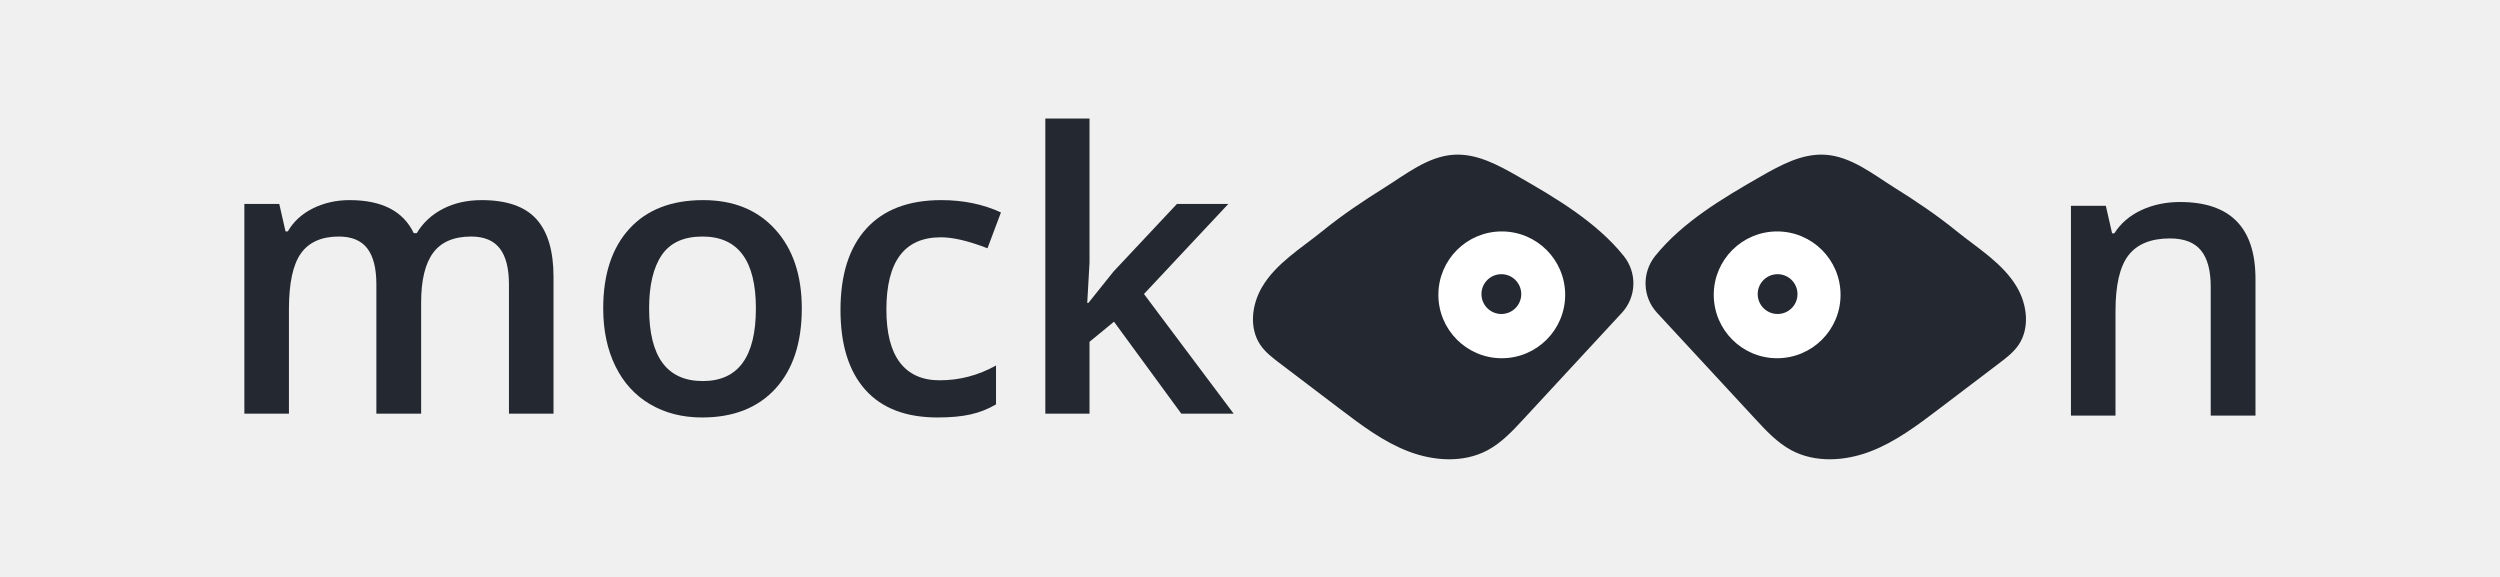
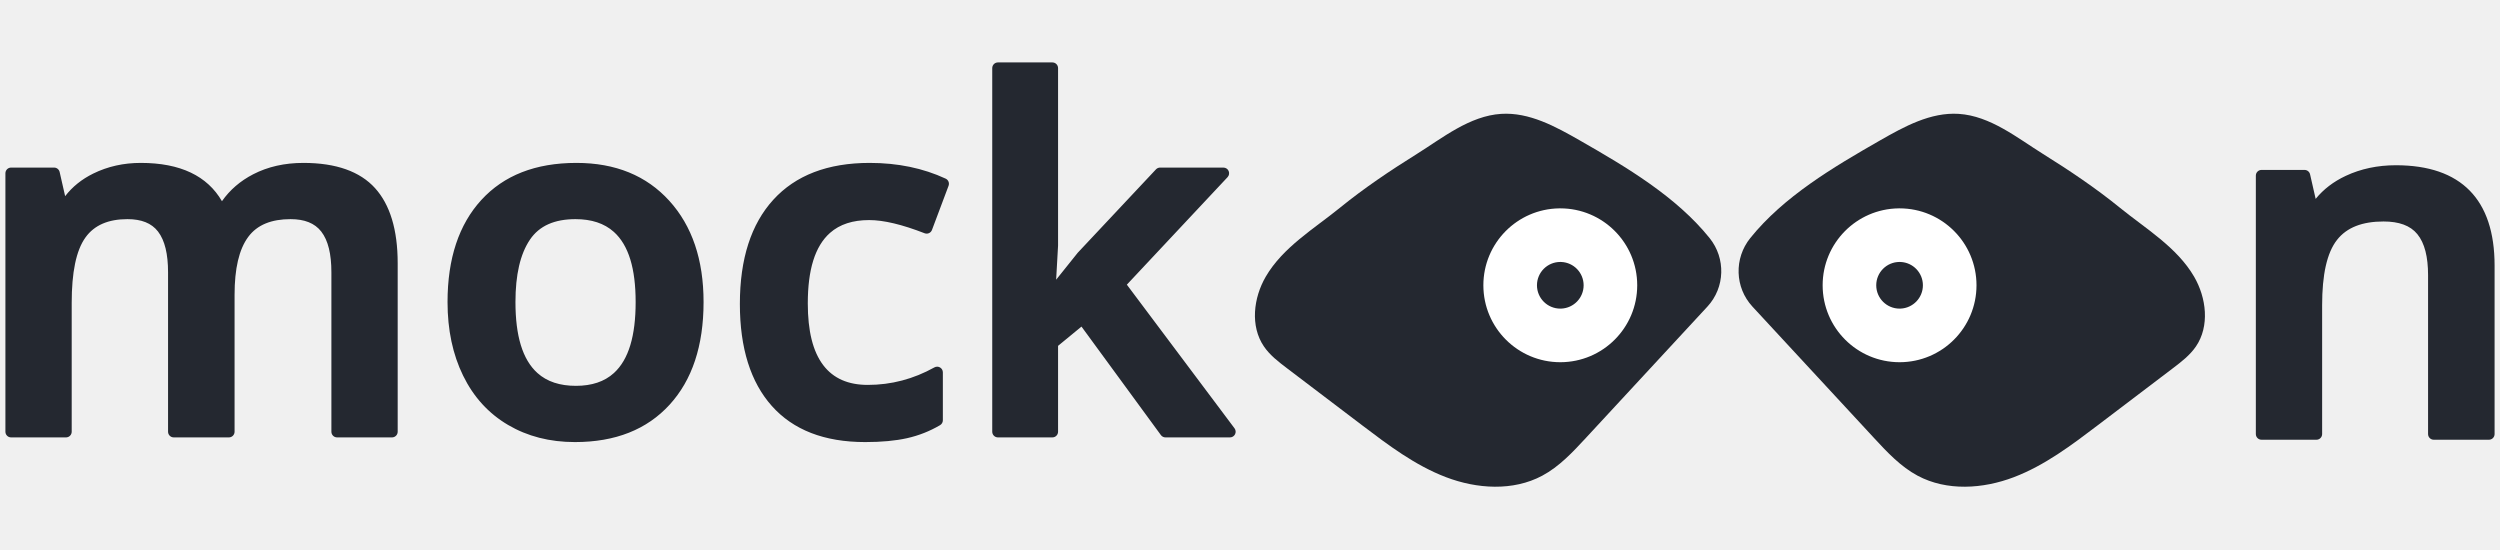
- <svg xmlns="http://www.w3.org/2000/svg" width="100%" height="100%" viewBox="0 0 5417 1250" version="1.1" xml:space="preserve" style="fill-rule:evenodd;clip-rule:evenodd;stroke-miterlimit:10;">
-   <g transform="matrix(1,0,0,1,-2404.99,-10215.3)">
-     <g id="Tutorials">
-         </g>
-     <g id="Sponsors">
-         </g>
-     <g id="Blogs">
-         </g>
-     <g id="Text-logo-eyes-inside" transform="matrix(4.16667,0,0,4.16667,2404.99,10215.3)">
-       <rect x="0" y="0" width="1300" height="300" style="fill:none;" />
-       <g id="Layer-1">
-         <g transform="matrix(1,0,0,1,1039.5,132.136)">
-           <path d="M0,56.231C-10.539,64.23 -21.078,72.228 -31.617,80.227C-42.734,88.665 -54.049,97.213 -67.09,102.185C-80.131,107.157 -95.374,108.147 -107.683,101.569C-114.883,97.721 -120.569,91.618 -126.113,85.627C-143.213,67.148 -160.313,48.668 -177.414,30.189C-184.885,22.115 -185.229,9.804 -178.326,1.239C-164.25,-16.227 -143.465,-28.575 -123.61,-39.933C-113.304,-45.828 -102.223,-51.916 -90.373,-51.169C-77.058,-50.331 -65.573,-40.987 -54.829,-34.28C-43.563,-27.249 -32.525,-19.842 -22.221,-11.465C-11.536,-2.78 1.773,5.126 9.002,17.552C14.209,26.502 15.611,38.424 9.786,46.984C7.249,50.711 3.592,53.505 0,56.231" style="fill:rgb(36,40,48);fill-rule:nonzero;" />
-         </g>
-         <g transform="matrix(1,0,0,1,1039.5,132.136)">
-           <path d="M0,56.231C-10.539,64.23 -21.078,72.228 -31.617,80.227C-42.734,88.665 -54.049,97.213 -67.09,102.185C-80.131,107.157 -95.374,108.147 -107.683,101.569C-114.883,97.721 -120.569,91.618 -126.113,85.627C-143.213,67.148 -160.313,48.668 -177.414,30.189C-184.885,22.115 -185.229,9.804 -178.326,1.239C-164.25,-16.227 -143.465,-28.575 -123.61,-39.933C-113.304,-45.828 -102.223,-51.916 -90.373,-51.169C-77.058,-50.331 -65.573,-40.987 -54.829,-34.28C-43.563,-27.249 -32.525,-19.842 -22.221,-11.465C-11.536,-2.78 1.773,5.126 9.002,17.552C14.209,26.502 15.611,38.424 9.786,46.984C7.249,50.711 3.592,53.505 0,56.231Z" style="fill:none;fill-rule:nonzero;stroke:rgb(36,40,48);stroke-width:1px;" />
-         </g>
-         <g transform="matrix(1,0,0,1,665.649,132.136)">
-           <path d="M0,56.231C10.539,64.23 21.078,72.228 31.617,80.227C42.734,88.665 54.049,97.213 67.09,102.185C80.131,107.157 95.374,108.147 107.683,101.569C114.883,97.721 120.569,91.618 126.113,85.627C143.213,67.148 160.313,48.668 177.413,30.189C184.885,22.115 185.229,9.804 178.326,1.239C164.25,-16.227 143.465,-28.575 123.61,-39.933C113.304,-45.828 102.223,-51.916 90.373,-51.169C77.058,-50.331 65.573,-40.987 54.829,-34.28C43.563,-27.249 32.525,-19.842 22.221,-11.465C11.536,-2.78 -1.773,5.126 -9.002,17.552C-14.209,26.502 -15.611,38.424 -9.786,46.984C-7.249,50.711 -3.592,53.505 0,56.231" style="fill:rgb(36,40,48);fill-rule:nonzero;" />
-         </g>
-         <g transform="matrix(1,0,0,1,665.649,132.136)">
-           <path d="M0,56.231C10.539,64.23 21.078,72.228 31.617,80.227C42.734,88.665 54.049,97.213 67.09,102.185C80.131,107.157 95.374,108.147 107.683,101.569C114.883,97.721 120.569,91.618 126.113,85.627C143.213,67.148 160.313,48.668 177.413,30.189C184.885,22.115 185.229,9.804 178.326,1.239C164.25,-16.227 143.465,-28.575 123.61,-39.933C113.304,-45.828 102.223,-51.916 90.373,-51.169C77.058,-50.331 65.573,-40.987 54.829,-34.28C43.563,-27.249 32.525,-19.842 22.221,-11.465C11.536,-2.78 -1.773,5.126 -9.002,17.552C-14.209,26.502 -15.611,38.424 -9.786,46.984C-7.249,50.711 -3.592,53.505 0,56.231Z" style="fill:none;fill-rule:nonzero;stroke:rgb(36,40,48);stroke-width:1px;" />
-         </g>
-         <g transform="matrix(0,-1,-1,0,780.97,120.852)">
-           <path d="M-32.47,-32.47C-50.402,-32.47 -64.939,-17.933 -64.939,-0.001C-64.939,17.932 -50.402,32.47 -32.47,32.47C-14.538,32.47 -0.001,17.932 -0.001,-0.001C-0.001,-17.933 -14.538,-32.47 -32.47,-32.47" style="fill:white;fill-rule:nonzero;" />
-         </g>
-         <g transform="matrix(0,-1,-1,0,780.97,120.852)">
-           <ellipse cx="-32.47" cy="0" rx="32.469" ry="32.47" style="fill:none;stroke:white;stroke-width:1px;" />
-         </g>
-         <g transform="matrix(0,-1,-1,0,924.175,120.852)">
-           <path d="M-32.47,-32.47C-50.402,-32.47 -64.939,-17.933 -64.939,-0.001C-64.939,17.932 -50.402,32.47 -32.47,32.47C-14.538,32.47 -0.001,17.932 -0.001,-0.001C-0.001,-17.933 -14.538,-32.47 -32.47,-32.47" style="fill:white;fill-rule:nonzero;" />
-         </g>
-         <g transform="matrix(0,-1,-1,0,924.175,120.852)">
-           <ellipse cx="-32.47" cy="0" rx="32.469" ry="32.47" style="fill:none;stroke:white;stroke-width:1px;" />
-         </g>
-         <g transform="matrix(0,-1,-1,0,780.753,143.088)">
-           <path d="M-9.848,-9.848C-15.287,-9.848 -19.696,-5.438 -19.696,0C-19.696,5.438 -15.287,9.848 -9.848,9.848C-4.408,9.848 0,5.438 0,0C0,-5.438 -4.408,-9.848 -9.848,-9.848" style="fill:rgb(36,40,48);fill-rule:nonzero;" />
-         </g>
-         <g transform="matrix(0,-1,-1,0,780.753,143.088)">
-           <ellipse cx="-9.848" cy="0" rx="9.848" ry="9.848" style="fill:none;stroke:rgb(36,40,48);stroke-width:1px;" />
-         </g>
-         <g transform="matrix(0,-1,-1,0,924.407,143.088)">
-           <path d="M-9.848,-9.848C-15.287,-9.848 -19.696,-5.438 -19.696,0C-19.696,5.438 -15.287,9.848 -9.848,9.848C-4.408,9.848 0,5.438 0,0C0,-5.438 -4.408,-9.848 -9.848,-9.848" style="fill:rgb(36,40,48);fill-rule:nonzero;" />
-         </g>
-         <g transform="matrix(0,-1,-1,0,924.407,143.088)">
-           <ellipse cx="-9.848" cy="0" rx="9.848" ry="9.848" style="fill:none;stroke:rgb(36,40,48);stroke-width:1px;" />
-         </g>
-         <g transform="matrix(1,0,0,1,219.003,104.067)">
-           <path d="M0,111.061L-23.277,111.061L-23.277,43.793C-23.277,35.443 -24.855,29.213 -28.012,25.103C-31.168,20.994 -36.1,18.938 -42.807,18.938C-51.75,18.938 -58.309,21.848 -62.484,27.667C-66.66,33.486 -68.747,43.169 -68.747,56.714L-68.747,111.061L-91.926,111.061L-91.926,1.973L-73.777,1.973L-70.522,16.275L-69.339,16.275C-66.315,11.081 -61.926,7.07 -56.172,4.242C-50.418,1.415 -44.089,0 -37.185,0C-20.417,0 -9.306,5.721 -3.847,17.163L-2.269,17.163C0.952,11.771 5.489,7.563 11.343,4.538C17.194,1.514 23.901,0 31.464,0C44.483,0 53.968,3.289 59.92,9.864C65.87,16.44 68.846,26.468 68.846,39.947L68.846,111.061L45.667,111.061L45.667,43.793C45.667,35.443 44.072,29.213 40.883,25.103C37.693,20.994 32.746,18.938 26.039,18.938C17.029,18.938 10.438,21.749 6.264,27.371C2.087,32.993 0,41.623 0,53.262L0,111.061Z" style="fill:rgb(36,40,48);fill-rule:nonzero;" />
-         </g>
-         <g transform="matrix(1,0,0,1,337.56,160.782)">
-           <path d="M0,-0.395C0,24.79 9.304,37.381 27.913,37.381C46.323,37.381 55.53,24.79 55.53,-0.395C55.53,-25.315 46.259,-37.777 27.716,-37.777C17.983,-37.777 10.932,-34.554 6.559,-28.111C2.186,-21.666 0,-12.428 0,-0.395M79.399,-0.395C79.399,17.425 74.828,31.333 65.689,41.327C56.549,51.322 43.825,56.319 27.519,56.319C17.325,56.319 8.317,54.018 0.493,49.415C-7.333,44.813 -13.35,38.204 -17.557,29.589C-21.766,20.976 -23.869,10.981 -23.869,-0.395C-23.869,-18.082 -19.332,-31.891 -10.258,-41.821C-1.184,-51.749 11.604,-56.714 28.11,-56.714C43.892,-56.714 56.384,-51.635 65.591,-41.476C74.796,-31.316 79.399,-17.622 79.399,-0.395" style="fill:rgb(36,40,48);fill-rule:nonzero;" />
-         </g>
-         <g transform="matrix(1,0,0,1,487.581,104.068)">
-           <path d="M0,113.033C-16.506,113.033 -29.047,108.217 -37.629,98.583C-46.209,88.951 -50.5,75.126 -50.5,57.108C-50.5,38.762 -46.012,24.658 -37.037,14.795C-28.061,4.931 -15.091,0 1.874,0C13.38,0 23.736,2.137 32.943,6.411L25.94,25.053C16.142,21.24 8.054,19.332 1.677,19.332C-17.196,19.332 -26.631,31.858 -26.631,56.911C-26.631,69.141 -24.28,78.331 -19.578,84.479C-14.878,90.628 -7.989,93.701 1.085,93.701C11.407,93.701 21.172,91.137 30.379,86.008L30.379,106.227C26.236,108.661 21.813,110.404 17.113,111.455C12.411,112.506 6.707,113.033 0,113.033" style="fill:rgb(36,40,48);fill-rule:nonzero;" />
-         </g>
-         <g transform="matrix(1,0,0,1,565.994,119.257)">
-           <path d="M0,38.269L13.118,21.896L46.062,-13.217L72.791,-13.217L28.899,33.633L75.553,95.871L48.33,95.871L13.315,48.034L0.592,58.489L0.592,95.871L-22.39,95.871L-22.39,-57.602L0.592,-57.602L0.592,17.26L-0.592,38.269L0,38.269Z" style="fill:rgb(36,40,48);fill-rule:nonzero;" />
-         </g>
-         <g transform="matrix(1,0,0,1,1172.92,105.053)">
-           <path d="M0,111.061L-23.277,111.061L-23.277,43.991C-23.277,35.575 -24.971,29.294 -28.356,25.152C-31.744,21.009 -37.12,18.938 -44.483,18.938C-54.282,18.938 -61.448,21.832 -65.985,27.618C-70.522,33.405 -72.791,43.103 -72.791,56.714L-72.791,111.061L-95.97,111.061L-95.97,1.973L-77.821,1.973L-74.566,16.275L-73.383,16.275C-70.096,11.081 -65.428,7.07 -59.377,4.242C-53.328,1.415 -46.621,0 -39.256,0C-13.086,0 0,13.316 0,39.947L0,111.061Z" style="fill:rgb(36,40,48);fill-rule:nonzero;" />
-         </g>
-       </g>
-     </g>
-   </g>
+ <svg xmlns="http://www.w3.org/2000/svg" xml:space="preserve" style="fill-rule:evenodd;clip-rule:evenodd;stroke-linejoin:round;stroke-miterlimit:2" viewBox="0 0 4620 1015">
+   <path d="M0 0h4620v1014.82H0z" style="fill:none" />
+   <path d="M120.38 362.526c13.37-17.387 30.702-31.344 52.034-41.829 26.599-13.068 55.849-19.649 87.764-19.649 73.183 0 122.93 24.06 149.993 70.768 14.536-20.784 33.74-37.371 57.651-49.727 27.026-13.968 57.987-21.041 92.92-21.041 60.672 0 104.639 16.001 132.378 46.643l.001.002c27.479 30.37 41.797 76.511 41.797 138.761V797.81c0 5.803-4.705 10.507-10.508 10.507H622.926c-5.803 0-10.508-4.704-10.508-10.507V503.293c0-33.621-5.898-58.838-18.738-75.387-12.137-15.633-31.174-22.927-56.69-22.927-35.499 0-61.698 10.527-78.144 32.678l-.002.003c-17.257 23.226-25.352 59.006-25.352 107.09v253.06c0 5.803-4.705 10.507-10.508 10.507H321.071c-5.803 0-10.508-4.704-10.508-10.507V503.293c0-33.641-5.837-58.871-18.556-75.429-11.993-15.614-30.957-22.885-56.443-22.885-35.175 0-61.193 10.948-77.614 33.836-17.384 24.223-25.451 64.664-25.451 121.049V797.81c0 5.803-4.704 10.507-10.507 10.507H20.508c-5.803 0-10.508-4.704-10.508-10.507V320.194c0-5.804 4.705-10.508 10.508-10.508h79.461c4.905 0 9.157 3.393 10.246 8.176l10.165 44.664ZM1300.19 558.138c0 81.103-21.18 144.276-62.78 189.761-41.9 45.825-100.11 69.056-174.87 69.056-46.65 0-87.848-10.614-123.652-31.678-36.032-21.189-63.772-51.584-83.142-91.249-19.078-39.04-28.702-84.325-28.702-135.89 0-80.518 21.035-143.257 62.344-188.463 41.595-45.51 100.078-68.624 175.742-68.624 72.42 0 129.64 23.552 171.89 70.168 41.9 46.255 63.17 108.492 63.17 186.919Zm-347.626 0c0 62.31 12.903 106.208 40.526 131.13 17.77 16.032 41.56 23.756 71.18 23.756 29.25 0 52.75-7.714 70.3-23.719 27.34-24.929 40.1-68.838 40.1-131.167 0-61.601-12.84-105.011-40.34-129.654-17.71-15.866-41.41-23.506-70.93-23.506-38.5 0-66.632 12.224-83.932 37.713-18.2 26.824-26.904 65.366-26.904 115.447ZM1598.89 816.954c-75.79 0-133.2-22.551-172.6-66.784-39.04-43.827-59.01-106.593-59.01-188.578 0-83.451 20.85-147.465 61.68-192.329 41.13-45.198 100.4-68.212 178.13-68.212 52.02 0 98.83 9.722 140.45 29.046 4.99 2.314 7.35 8.08 5.41 13.226l-30.66 81.619c-.98 2.629-2.98 4.753-5.55 5.899-2.56 1.145-5.48 1.217-8.09.199-41.38-16.102-75.49-24.333-102.42-24.333-30.11 0-54.3 7.698-72.36 23.685-27.99 24.771-41.07 68.41-41.07 130.338 0 50.658 9.24 88.85 28.72 114.316v.003c18.64 24.393 46.12 36.249 82.12 36.249 43.39 0 84.44-10.792 123.14-32.353 3.25-1.813 7.23-1.768 10.44.12 3.21 1.887 5.18 5.334 5.18 9.059v88.524c0 3.726-1.97 7.173-5.18 9.06-19.09 11.213-39.46 19.243-61.12 24.084-21.21 4.743-46.95 7.162-77.21 7.162ZM1951.75 516.888l39.68-49.529c.17-.213.35-.42.54-.619l144.24-153.734c1.98-2.117 4.76-3.318 7.66-3.318h117.03c4.19 0 7.97 2.486 9.64 6.329 1.66 3.842.89 8.306-1.97 11.363l-186.15 198.688 198.98 265.441c2.38 3.184 2.77 7.444.99 11.003s-5.42 5.807-9.4 5.807H2153.8c-3.35 0-6.5-1.598-8.48-4.301l-146.74-200.475-43.28 35.566v158.702c0 5.804-4.71 10.508-10.51 10.508h-100.62c-5.8 0-10.51-4.704-10.51-10.508V125.866c0-5.803 4.71-10.508 10.51-10.508h100.62c5.8 0 10.51 4.705 10.51 10.508v327.766c0 .197-.01.394-.02.591l-3.53 62.665ZM4279.34 367.554c14.42-17.767 32.98-31.994 55.73-42.627 27.83-13.004 58.67-19.561 92.55-19.561 60.7 0 106.04 15.981 136.4 46.868 30.29 30.826 45.98 76.887 45.98 138.538v311.356c0 5.803-4.7 10.508-10.51 10.508h-101.91c-5.8 0-10.51-4.705-10.51-10.508v-293.65c0-33.812-6.26-59.19-19.86-75.832-13.08-15.987-34.06-23.349-62.48-23.349-39.02 0-67.8 10.935-85.87 33.979-18.83 24.016-27.56 64.421-27.56 120.906v237.946c0 5.803-4.7 10.508-10.51 10.508h-101.48c-5.8 0-10.51-4.705-10.51-10.508V324.512c0-5.803 4.71-10.508 10.51-10.508h79.46c4.91 0 9.16 3.394 10.25 8.176l10.32 45.374Z" style="fill:#242830;fill-rule:nonzero" />
+   <path d="M4015.32 680.642c-46.15 35.021-92.29 70.039-138.43 105.06-48.67 36.944-98.21 74.37-155.31 96.138-57.1 21.769-123.84 26.104-177.73-2.697-31.52-16.847-56.42-43.568-80.69-69.798-74.87-80.906-149.74-161.816-224.61-242.722-32.71-35.35-34.21-89.251-3.99-126.751 61.63-76.471 152.63-130.533 239.56-180.262 45.12-25.81 93.64-52.464 145.52-49.194 58.3 3.669 108.58 44.58 155.62 73.945 49.33 30.783 97.65 63.213 142.77 99.89 46.78 38.025 105.05 72.64 136.7 127.044 22.8 39.185 28.93 91.383 3.43 128.861-11.11 16.318-27.12 28.55-42.84 40.486ZM2378.51 680.642c-15.72-11.936-31.73-24.168-42.84-40.486-25.5-37.478-19.37-89.676 3.43-128.861 31.65-54.404 89.92-89.019 136.7-127.044 45.12-36.677 93.45-69.107 142.77-99.89 47.04-29.365 97.33-70.276 155.62-73.945 51.89-3.27 100.4 23.384 145.52 49.194 86.93 49.729 177.93 103.791 239.56 180.262 30.23 37.5 28.72 91.401-3.99 126.751l-224.61 242.722c-24.27 26.23-49.17 52.951-80.69 69.798-53.89 28.801-120.63 24.466-177.73 2.697-57.09-21.768-106.63-59.194-155.31-96.138-46.14-35.021-92.28-70.039-138.43-105.06Z" style="fill:#242830" />
+   <path d="M2741.26 527.207c0-77.846 62.57-141.078 140.17-142.144.66-.01 1.33-.014 1.99-.014h.01c78.51 0 142.15 63.647 142.15 142.158s-63.64 142.158-142.15 142.158h-.01c-78.51-.002-142.16-63.648-142.16-142.158ZM3368.25 527.207c0-77.846 62.57-141.078 140.17-142.144.66-.01 1.32-.014 1.99-.014 78.51 0 142.16 63.647 142.16 142.158s-63.65 142.158-142.16 142.158c-78.52-.002-142.16-63.648-142.16-142.158Z" style="fill:#fff" />
+   <path d="M2840.31 527.207c0-23.814 19.3-43.117 43.11-43.117.66 0 1.31.014 1.96.043 22.9 1.023 41.16 19.916 41.16 43.074 0 23.158-18.26 42.051-41.16 43.073-.65.029-1.3.044-1.96.044-23.81 0-43.11-19.304-43.11-43.117ZM3467.29 527.207c0-23.814 19.31-43.117 43.12-43.117.65 0 1.31.014 1.95.043 22.91 1.023 41.16 19.916 41.16 43.074 0 23.158-18.25 42.051-41.16 43.073-.64.029-1.3.044-1.95.044-23.81 0-43.12-19.304-43.12-43.117Z" style="fill:#242830" />
</svg>
